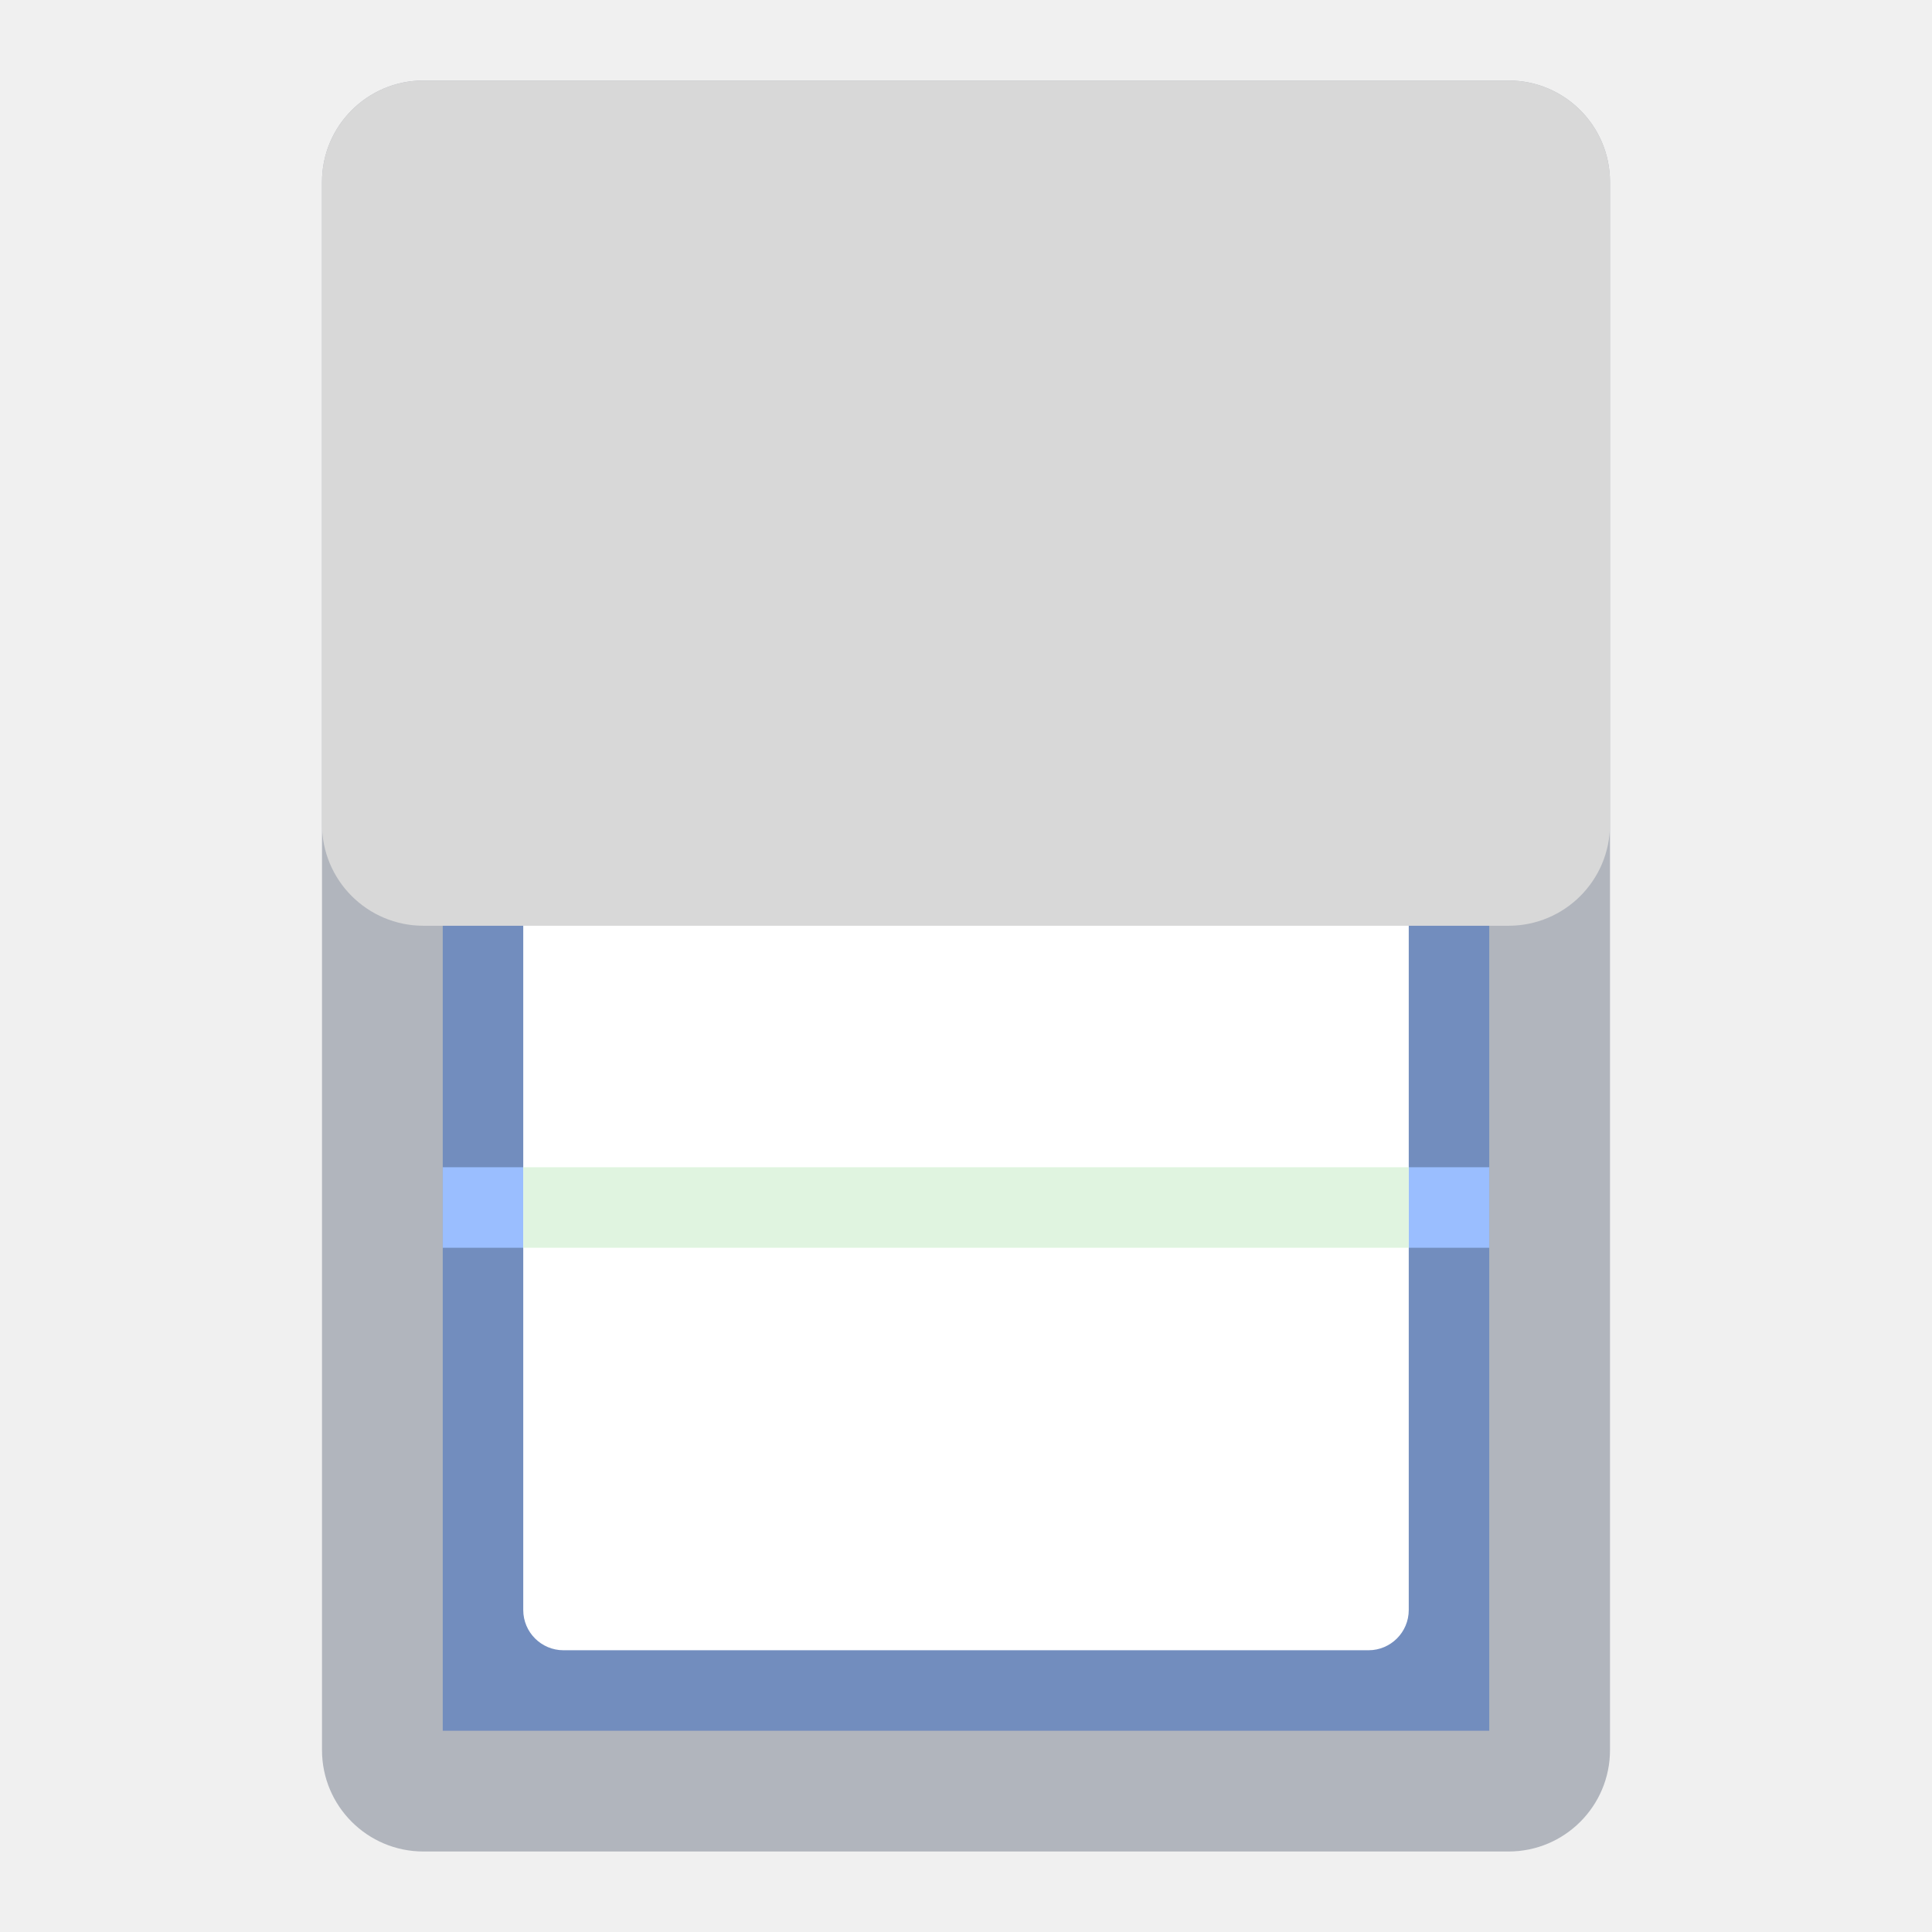
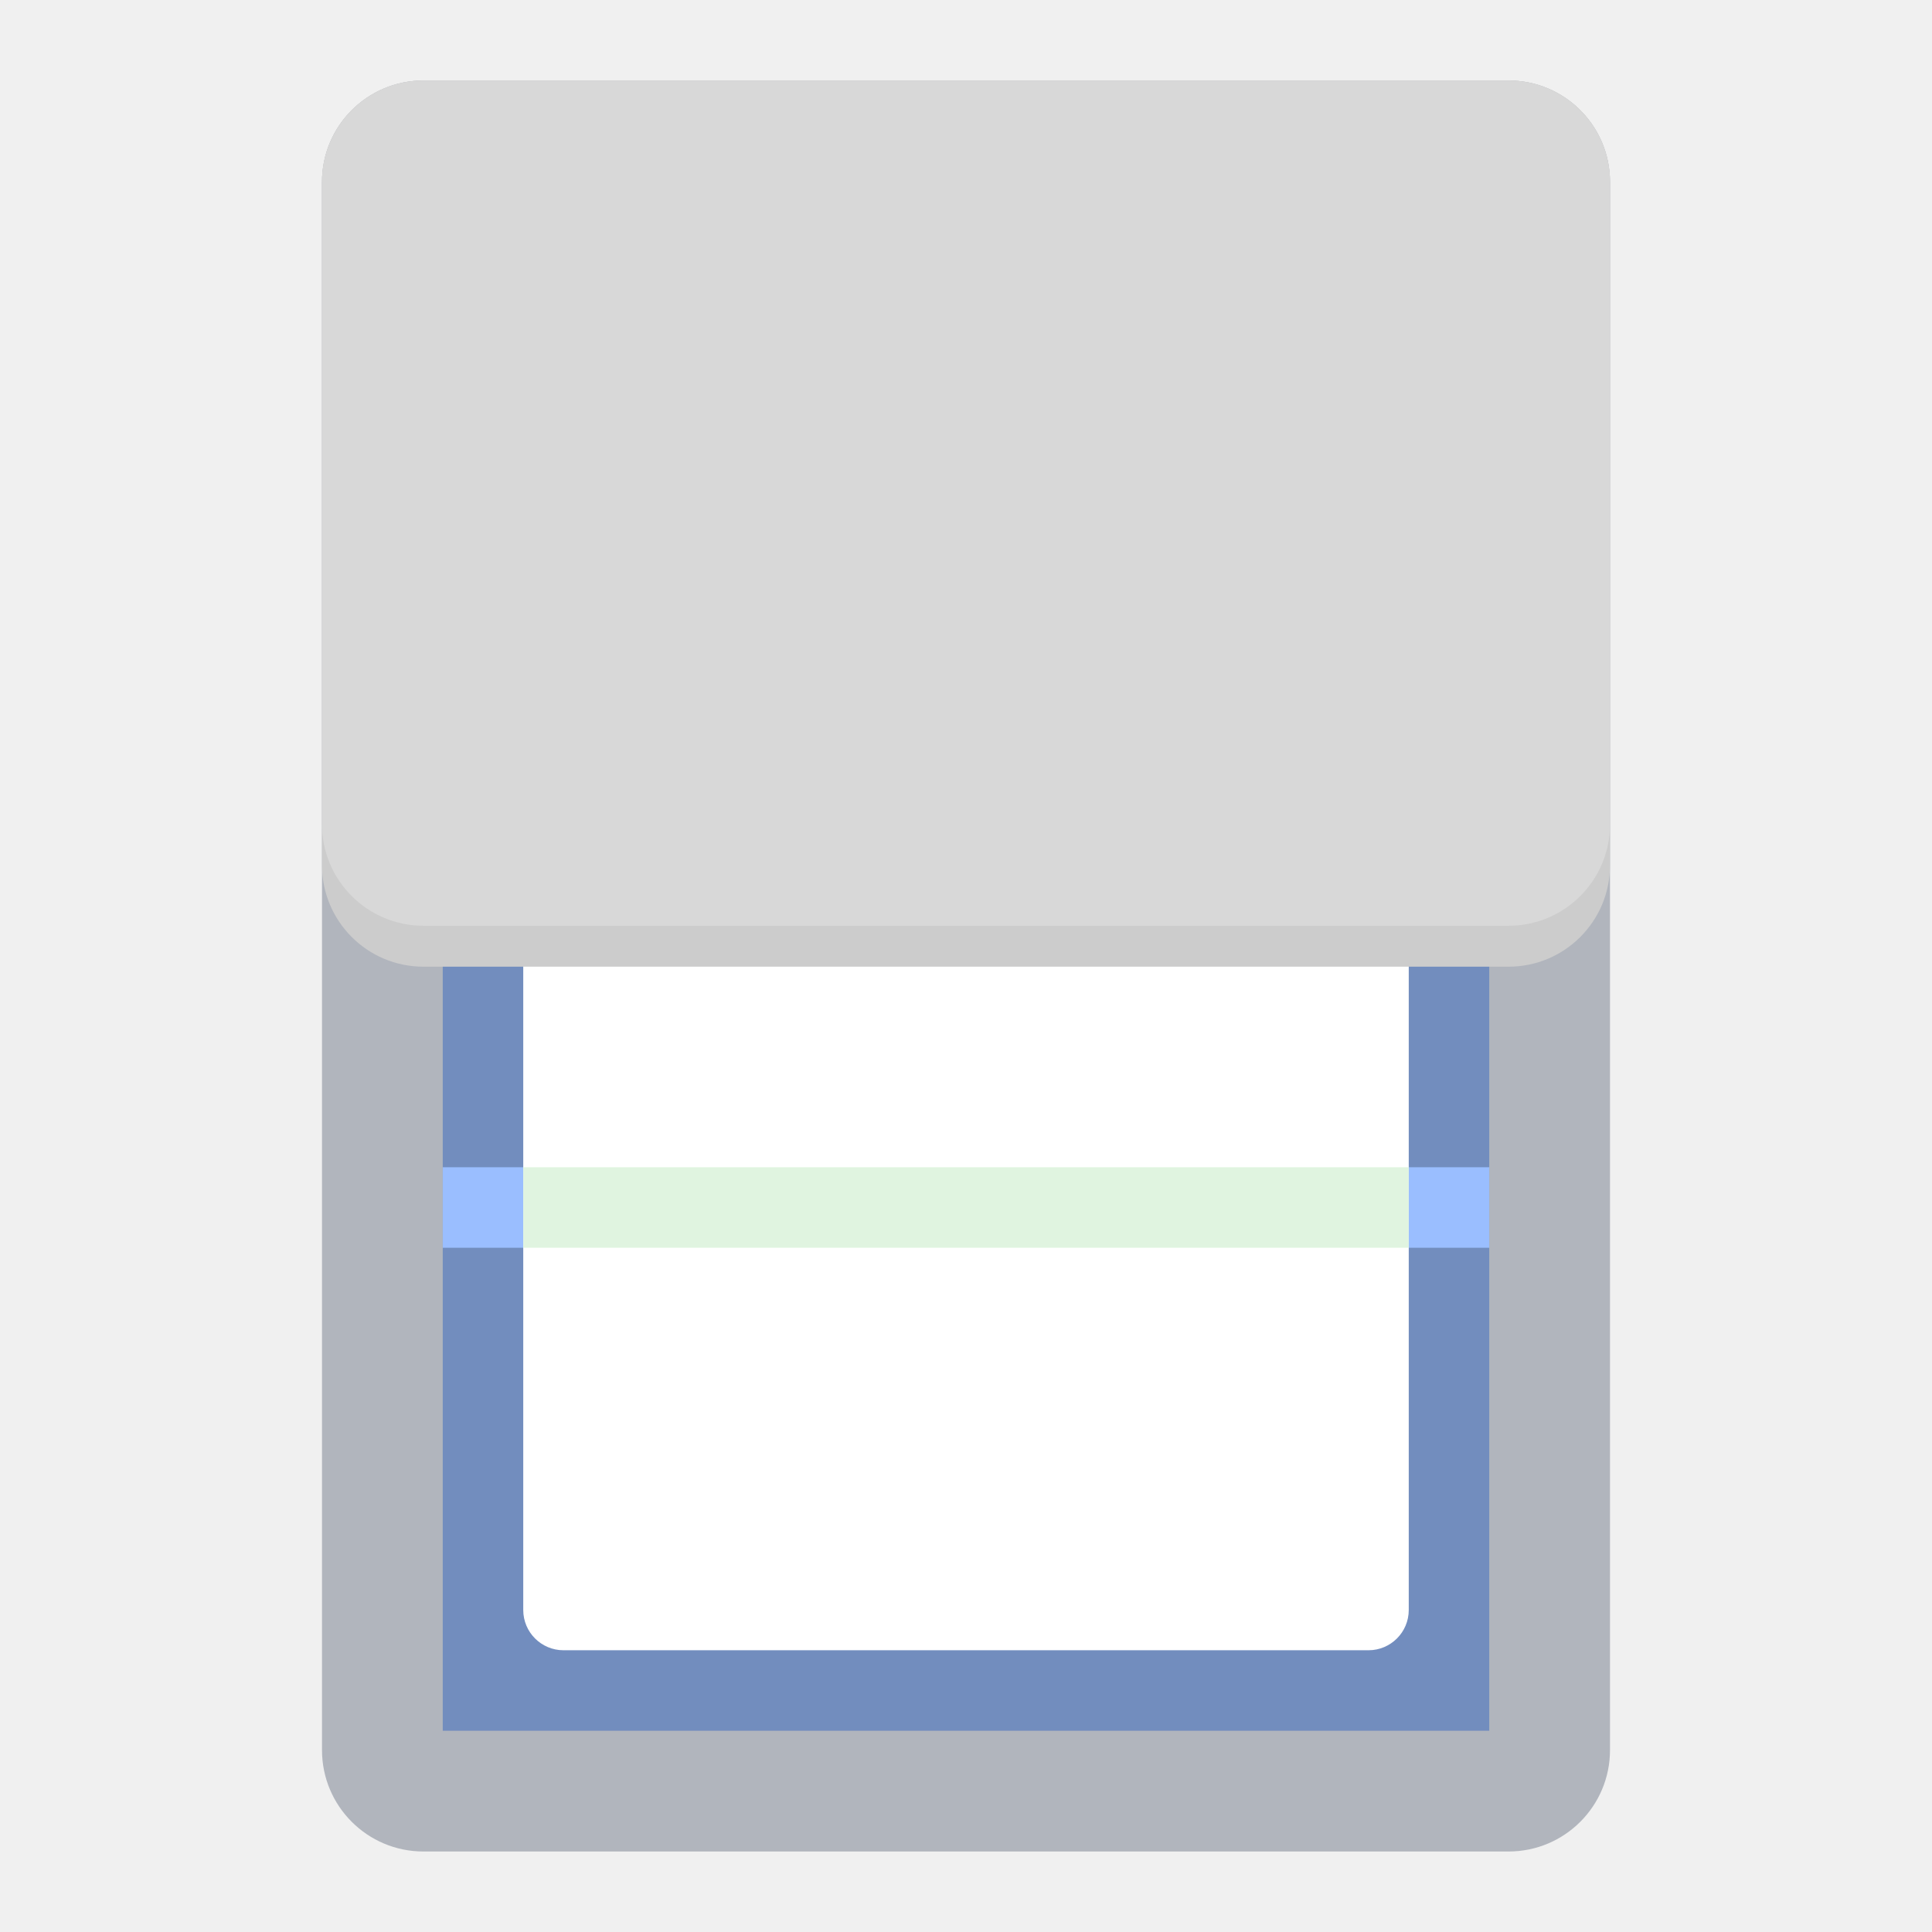
<svg xmlns="http://www.w3.org/2000/svg" width="192" height="192" version="1.1" viewBox="0 0 192 192">
  <rect x="32" y="8" width="128" height="176" rx="10.079" opacity=".63" stroke-width="1.007" style="fill:#b1b5bd;opacity:1" />
  <circle cx="96" cy="96" r="36.5" opacity=".63" style="fill:none;stroke-width:1;stroke:#b1b5bd" />
  <rect x="44" y="20" width="104" height="152" style="fill:#728dbe;paint-order:stroke fill markers" />
  <rect x="44" y="116" width="104" height="8" style="fill:#9abeff;paint-order:stroke fill markers" />
  <rect x="52" y="36" width="88" height="128" ry="4" style="fill:#fff;paint-order:stroke fill markers" />
+   <rect x="32" y="8" width="128" height="88.068" rx="10.079" style="fill:#ccc;stroke-width:1" />
  <rect x="32" y="8" width="128" height="84" rx="10.079" style="fill:#d8d8d8;stroke-width:1.007" />
  <rect x="52" y="116" width="88" height="8" style="fill:#e0f4e0;paint-order:stroke fill markers" />
</svg>
